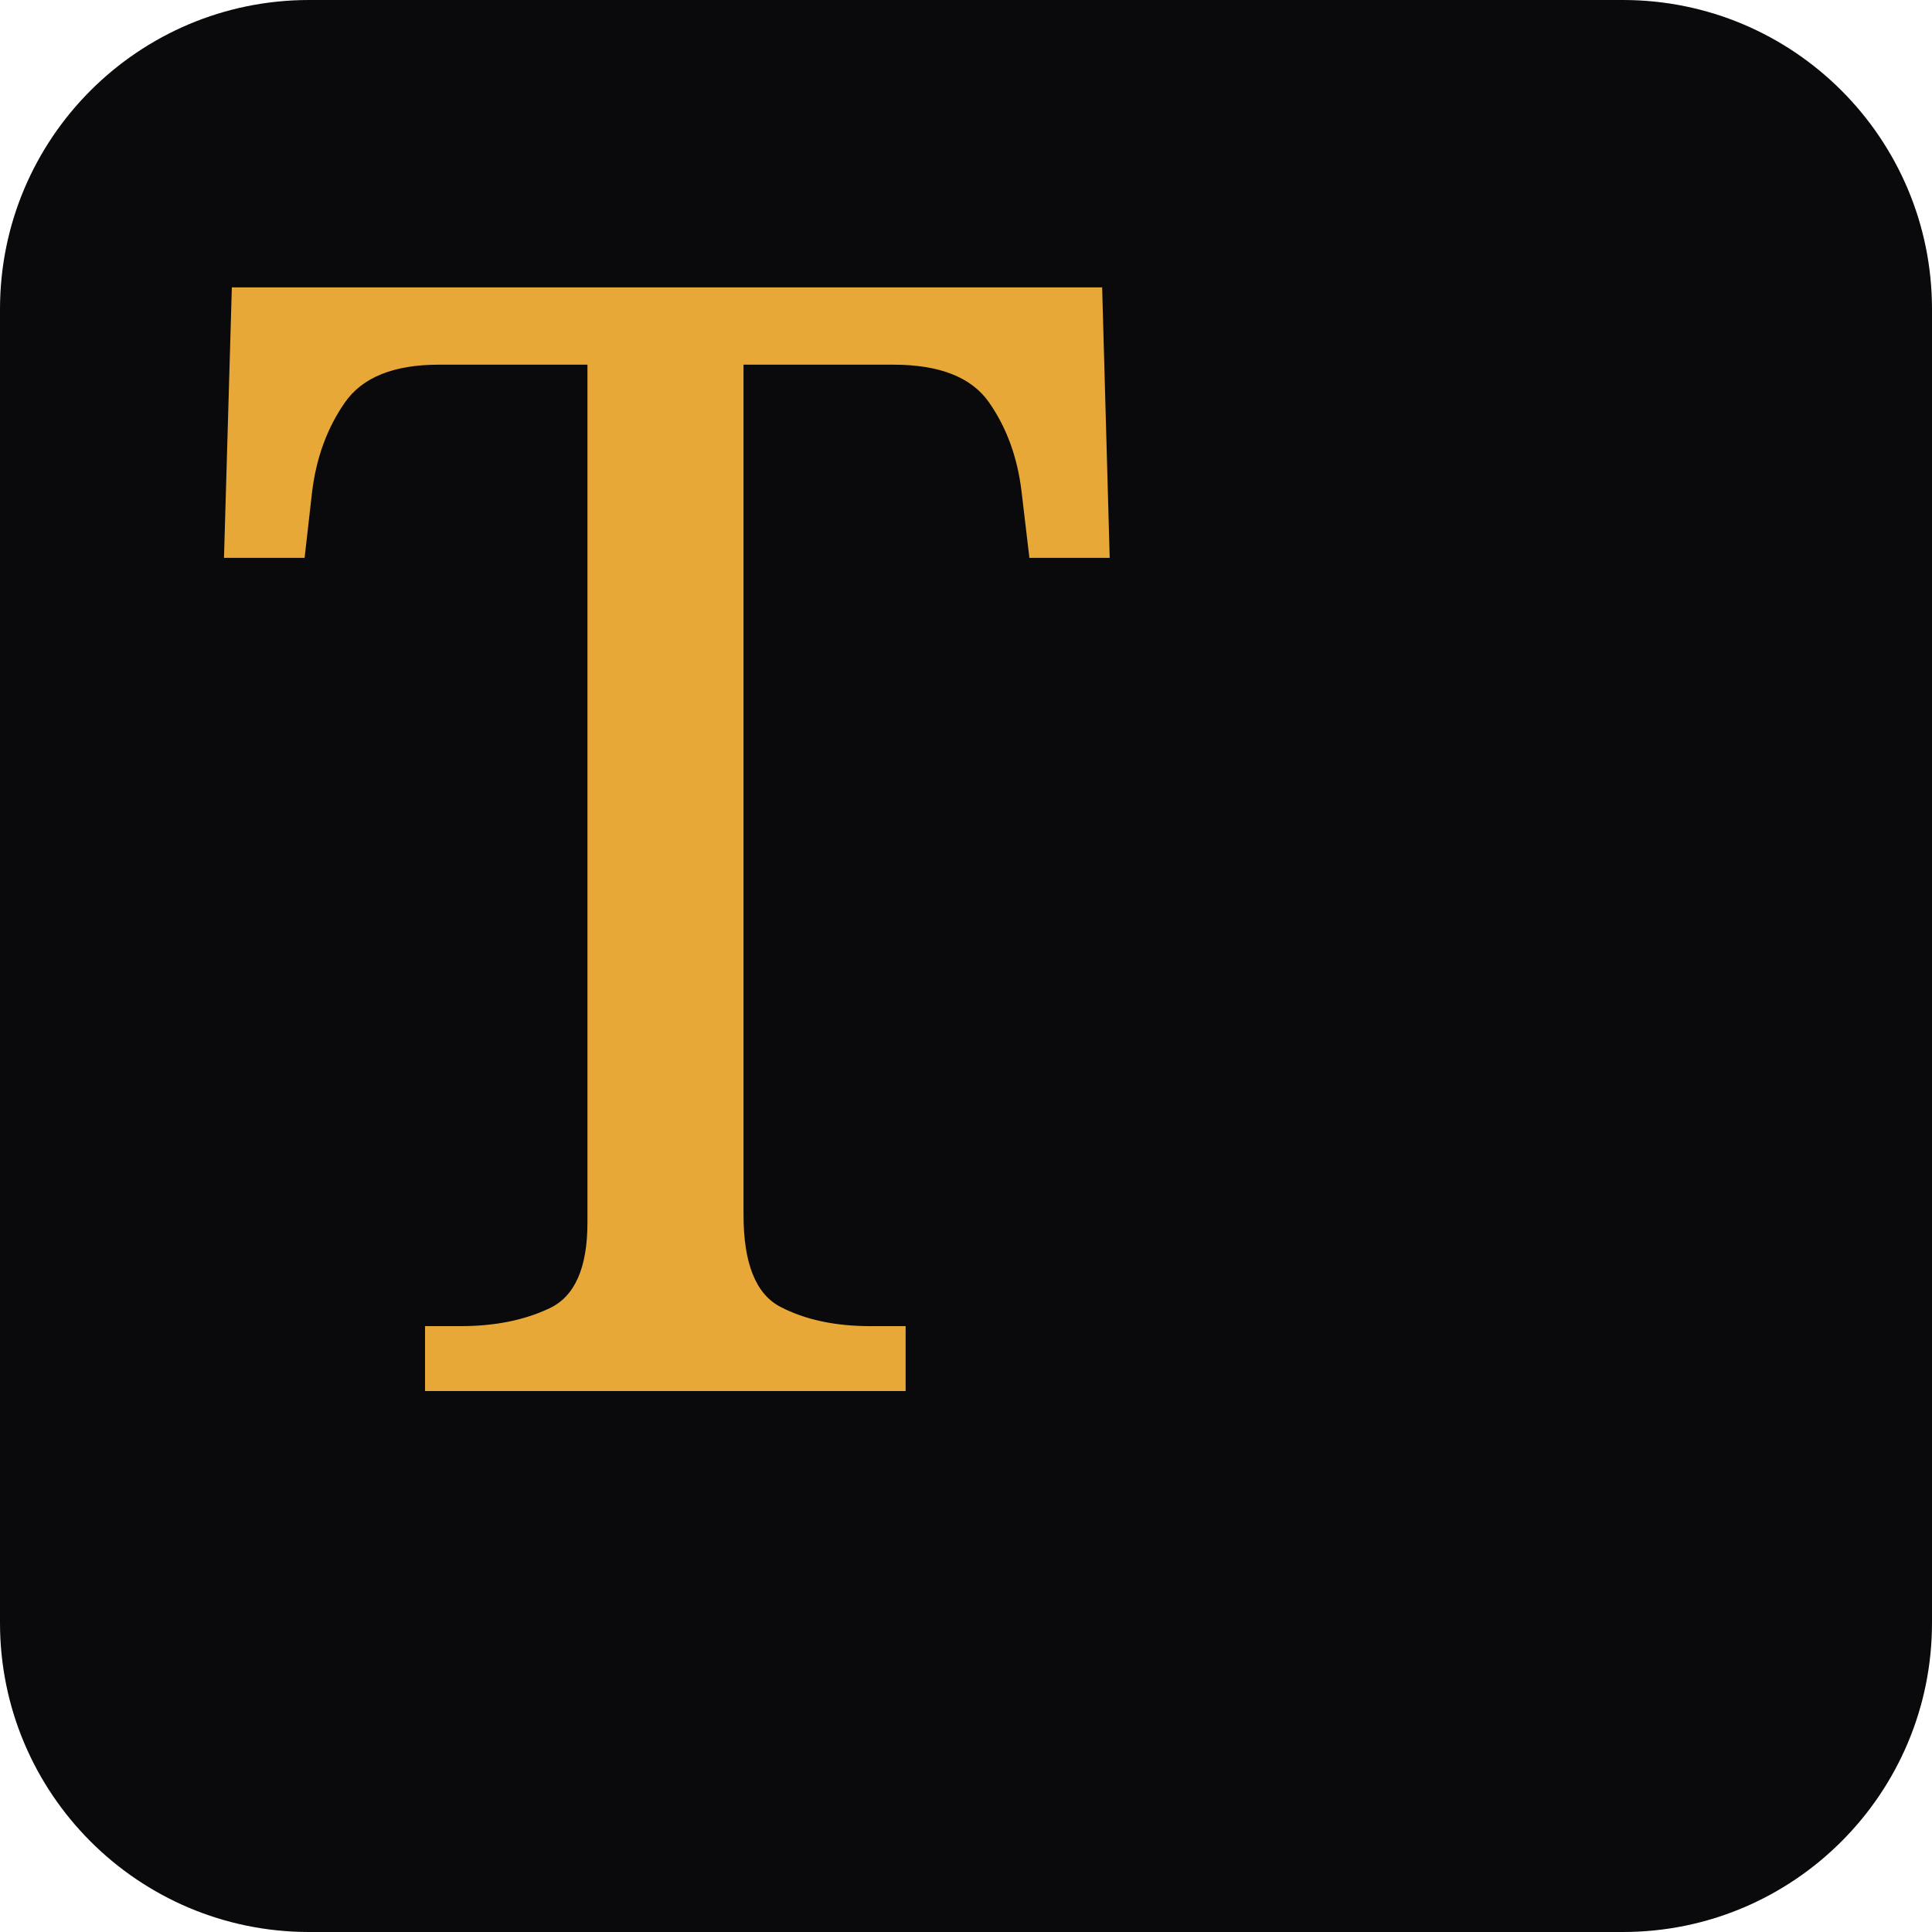
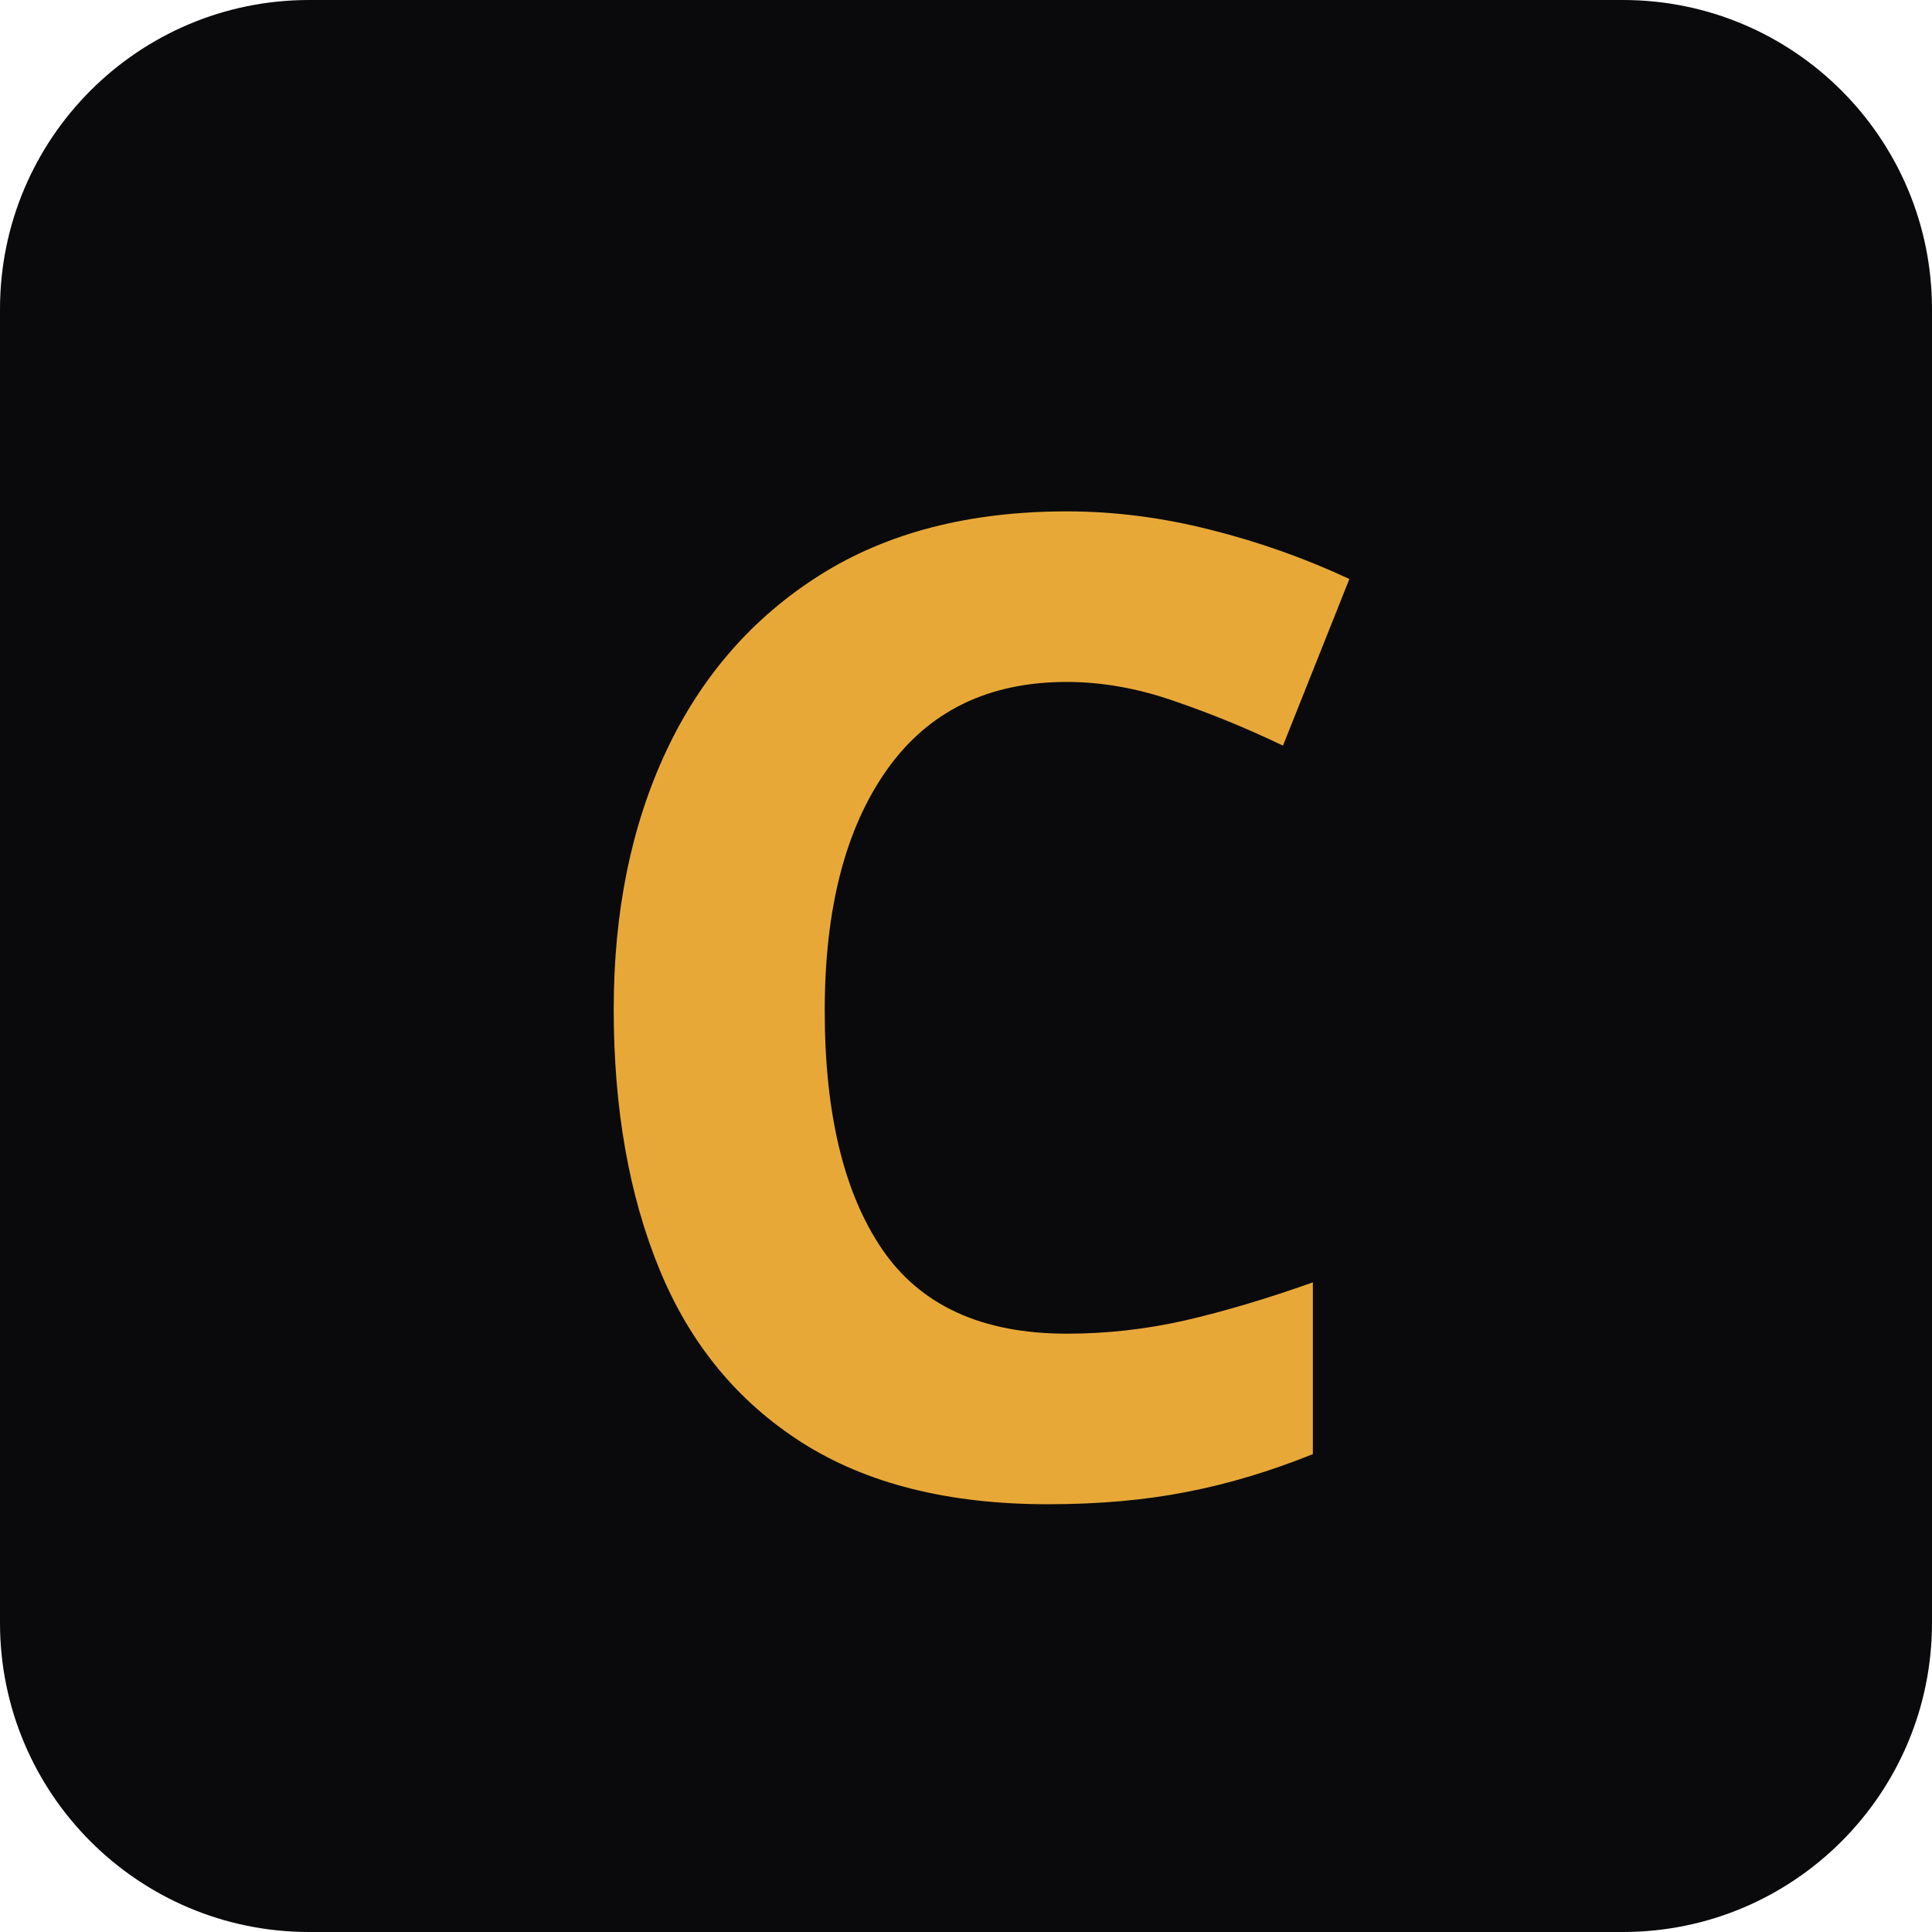
<svg xmlns="http://www.w3.org/2000/svg" viewBox="0 0 100 100">
  <rect width="100" height="100" rx="16" fill="#0a0a0c" />
-   <text y=".9em" font-size="80" x="10" font-family="serif" fill="#e8a838">T</text>
+   <text y="50%" x="50%" dominant-baseline="central" text-anchor="middle" font-size="70" font-weight="bold" font-family="sans-serif" fill="#e8a838">C</text>
</svg>
